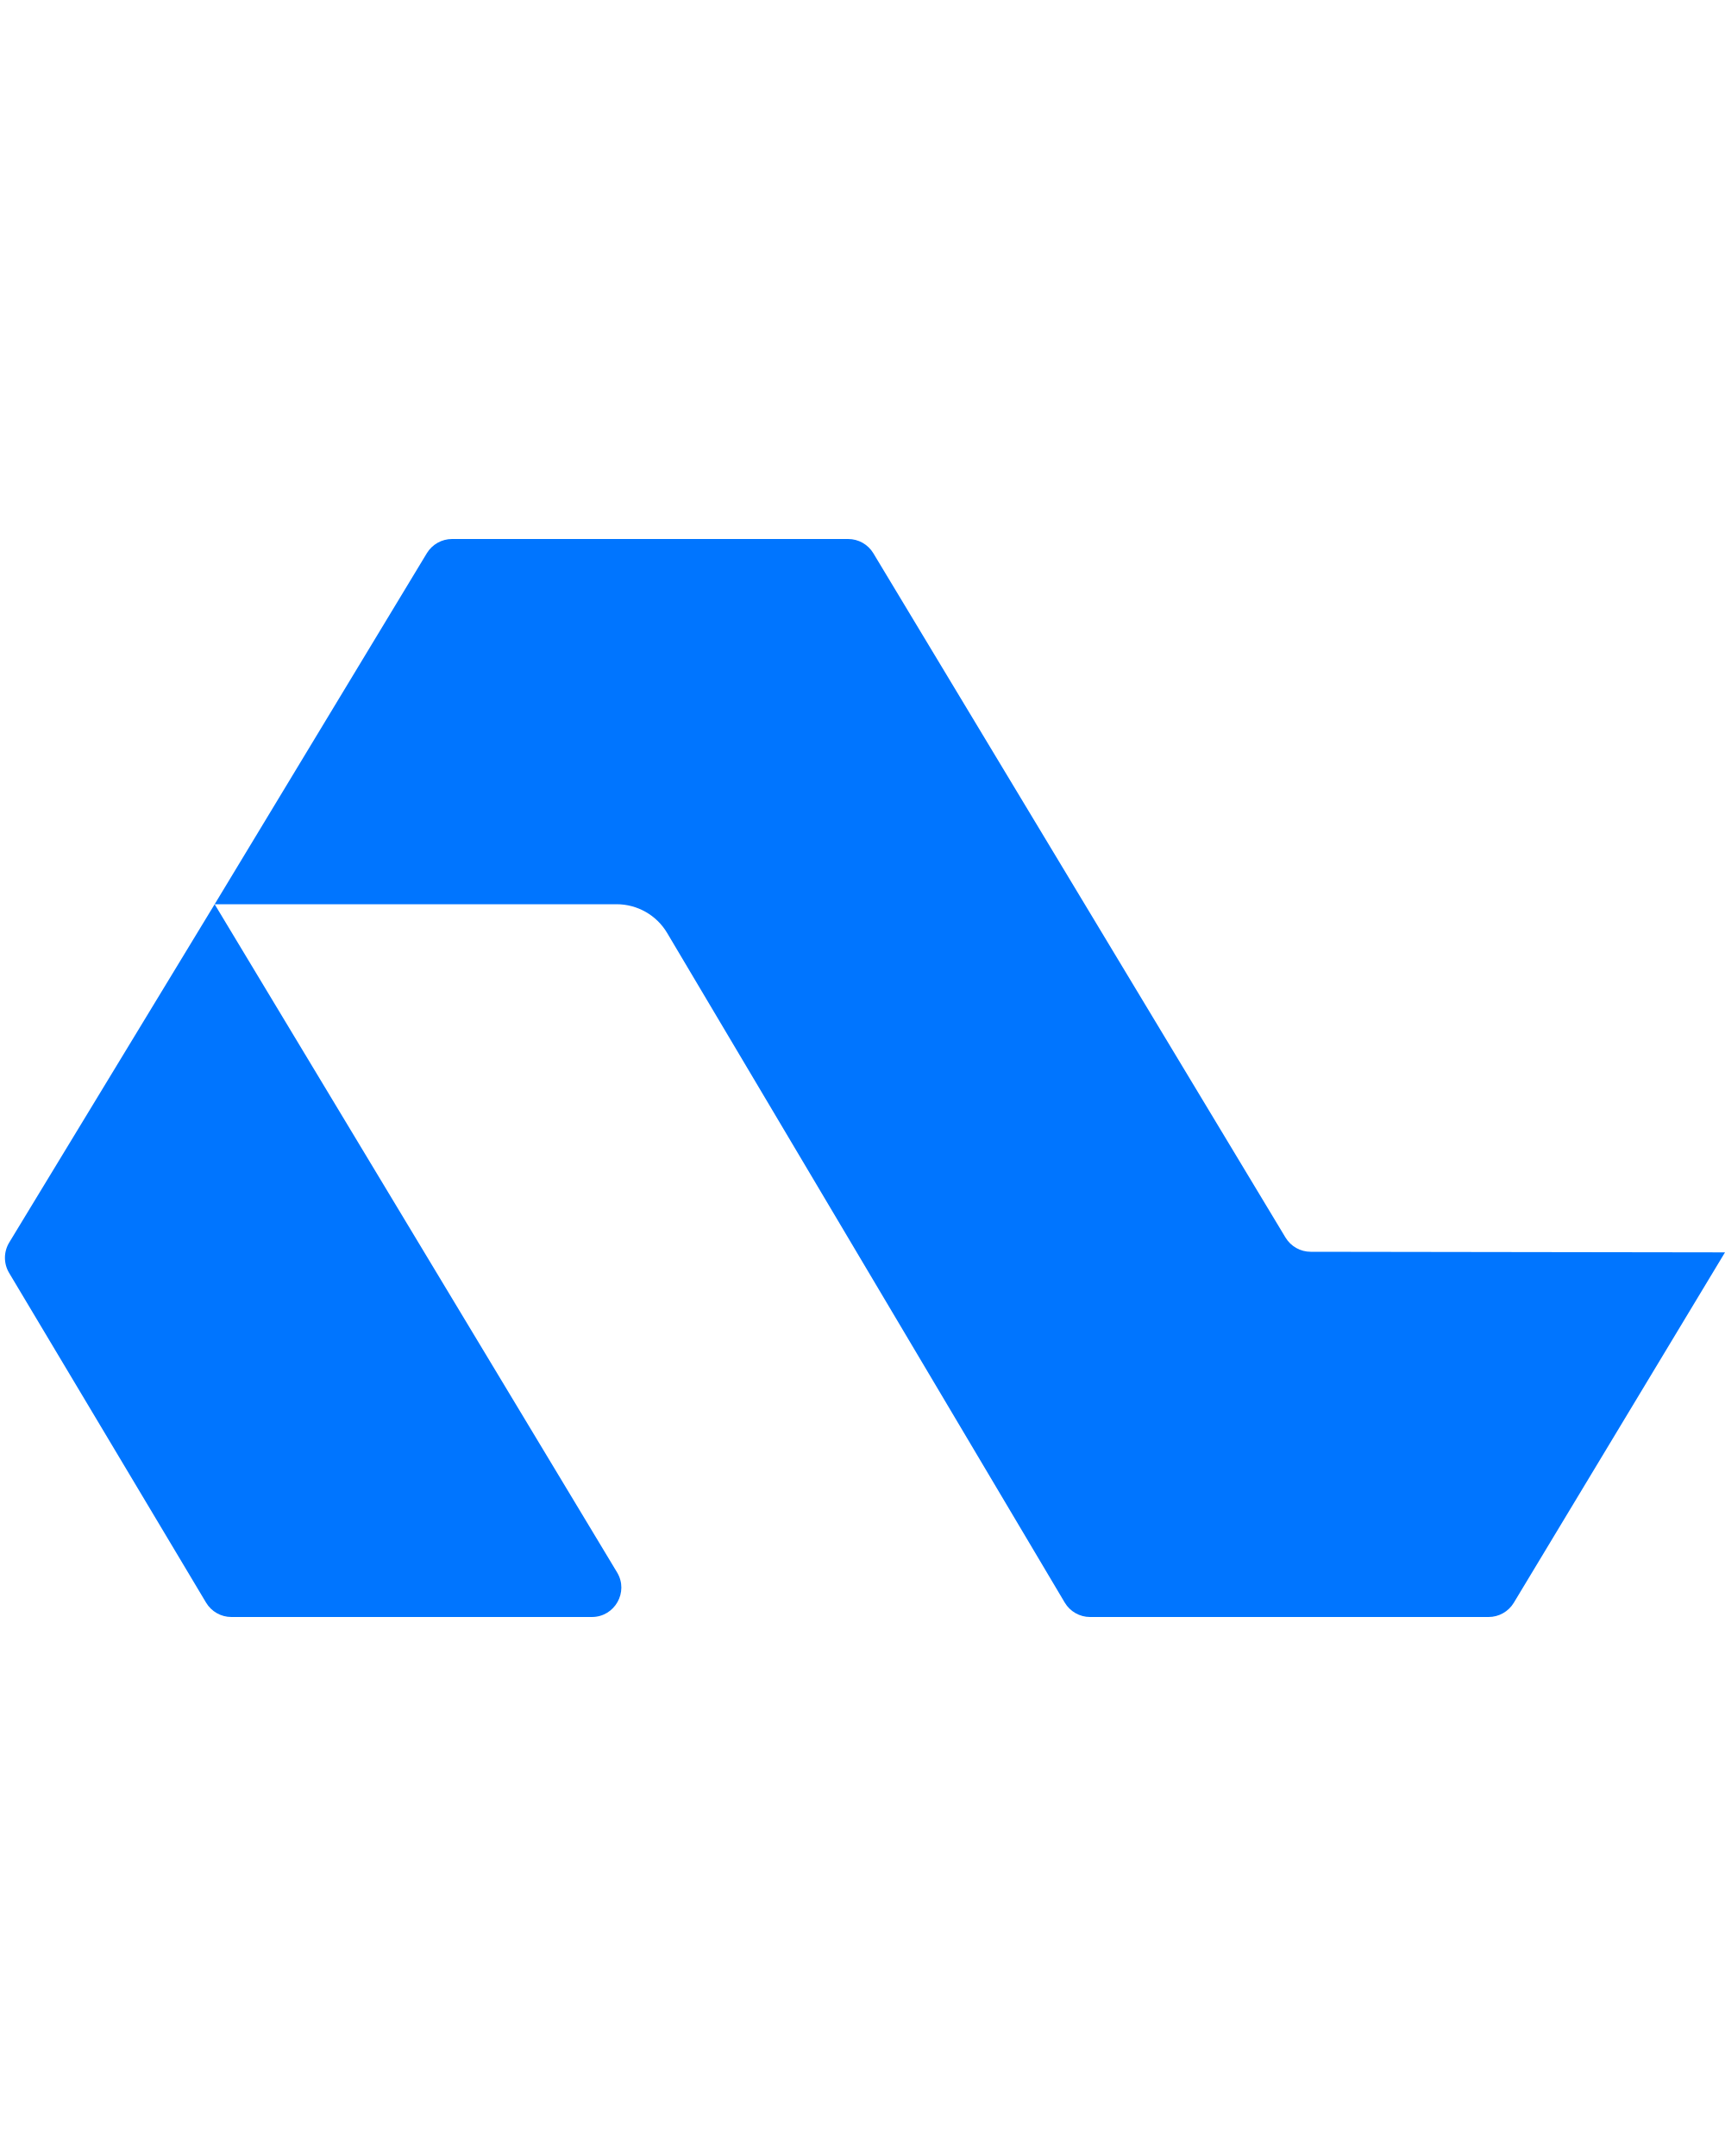
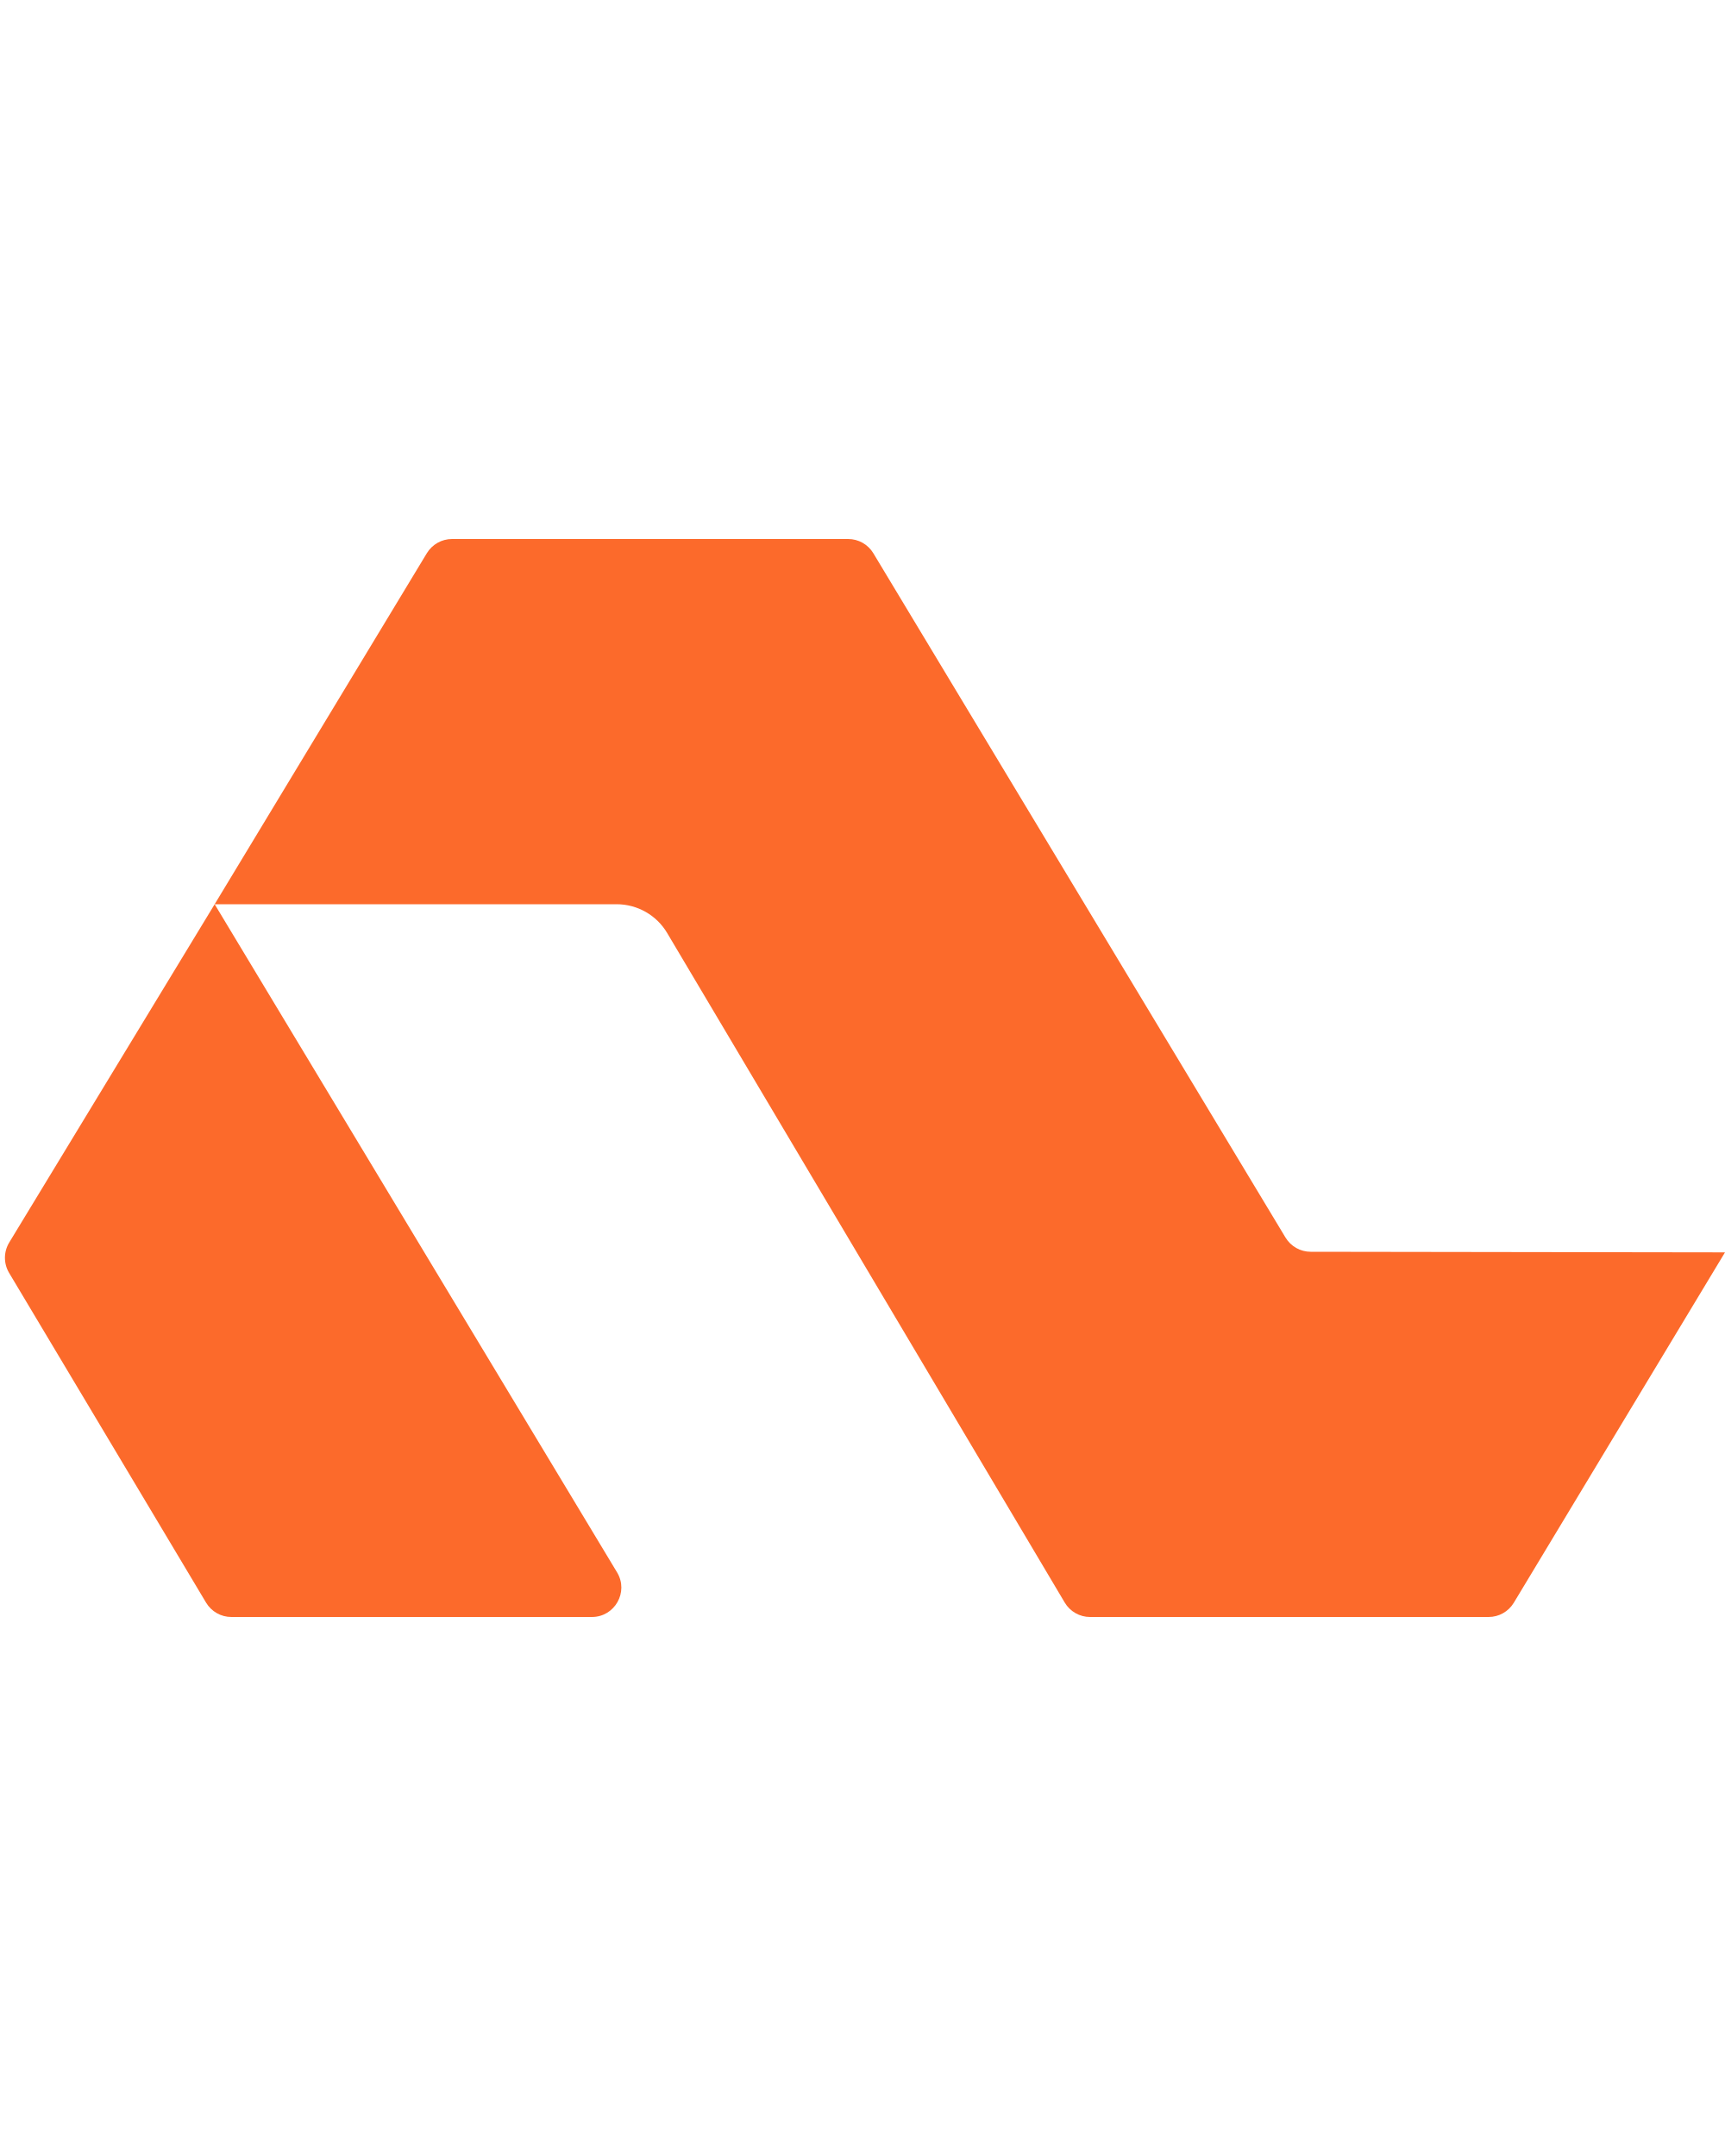
<svg xmlns="http://www.w3.org/2000/svg" width="32" height="40" viewBox="0 0 32 40" fill="none">
-   <path d="M12.377 17.311L19.752 29.733C19.85 29.898 20.029 30 20.221 30L27.614 30C27.805 30 27.983 29.9 28.082 29.736L32 23.235L24.314 23.224C24.123 23.224 23.946 23.124 23.847 22.96L16.201 10.264C16.102 10.1 15.925 10 15.733 10L8.386 10C8.195 10 8.017 10.1 7.918 10.264L3.982 16.776L0.171 23.052C0.066 23.225 0.065 23.442 0.169 23.616L3.823 29.734C3.922 29.899 4.1 30 4.292 30L10.979 30C11.404 30 11.667 29.536 11.447 29.172L3.982 16.776L11.438 16.776C11.823 16.776 12.181 16.979 12.377 17.311Z" fill="#0075FF" />
+   <path d="M12.377 17.311L19.752 29.733C19.85 29.898 20.029 30 20.221 30L27.614 30C27.805 30 27.983 29.9 28.082 29.736L32 23.235L24.314 23.224C24.123 23.224 23.946 23.124 23.847 22.96L16.201 10.264C16.102 10.1 15.925 10 15.733 10L8.386 10C8.195 10 8.017 10.1 7.918 10.264L3.982 16.776L0.171 23.052C0.066 23.225 0.065 23.442 0.169 23.616L3.823 29.734C3.922 29.899 4.1 30 4.292 30L10.979 30C11.404 30 11.667 29.536 11.447 29.172L3.982 16.776L11.438 16.776C11.823 16.776 12.181 16.979 12.377 17.311Z" fill="#fc6a2b" />
</svg>
